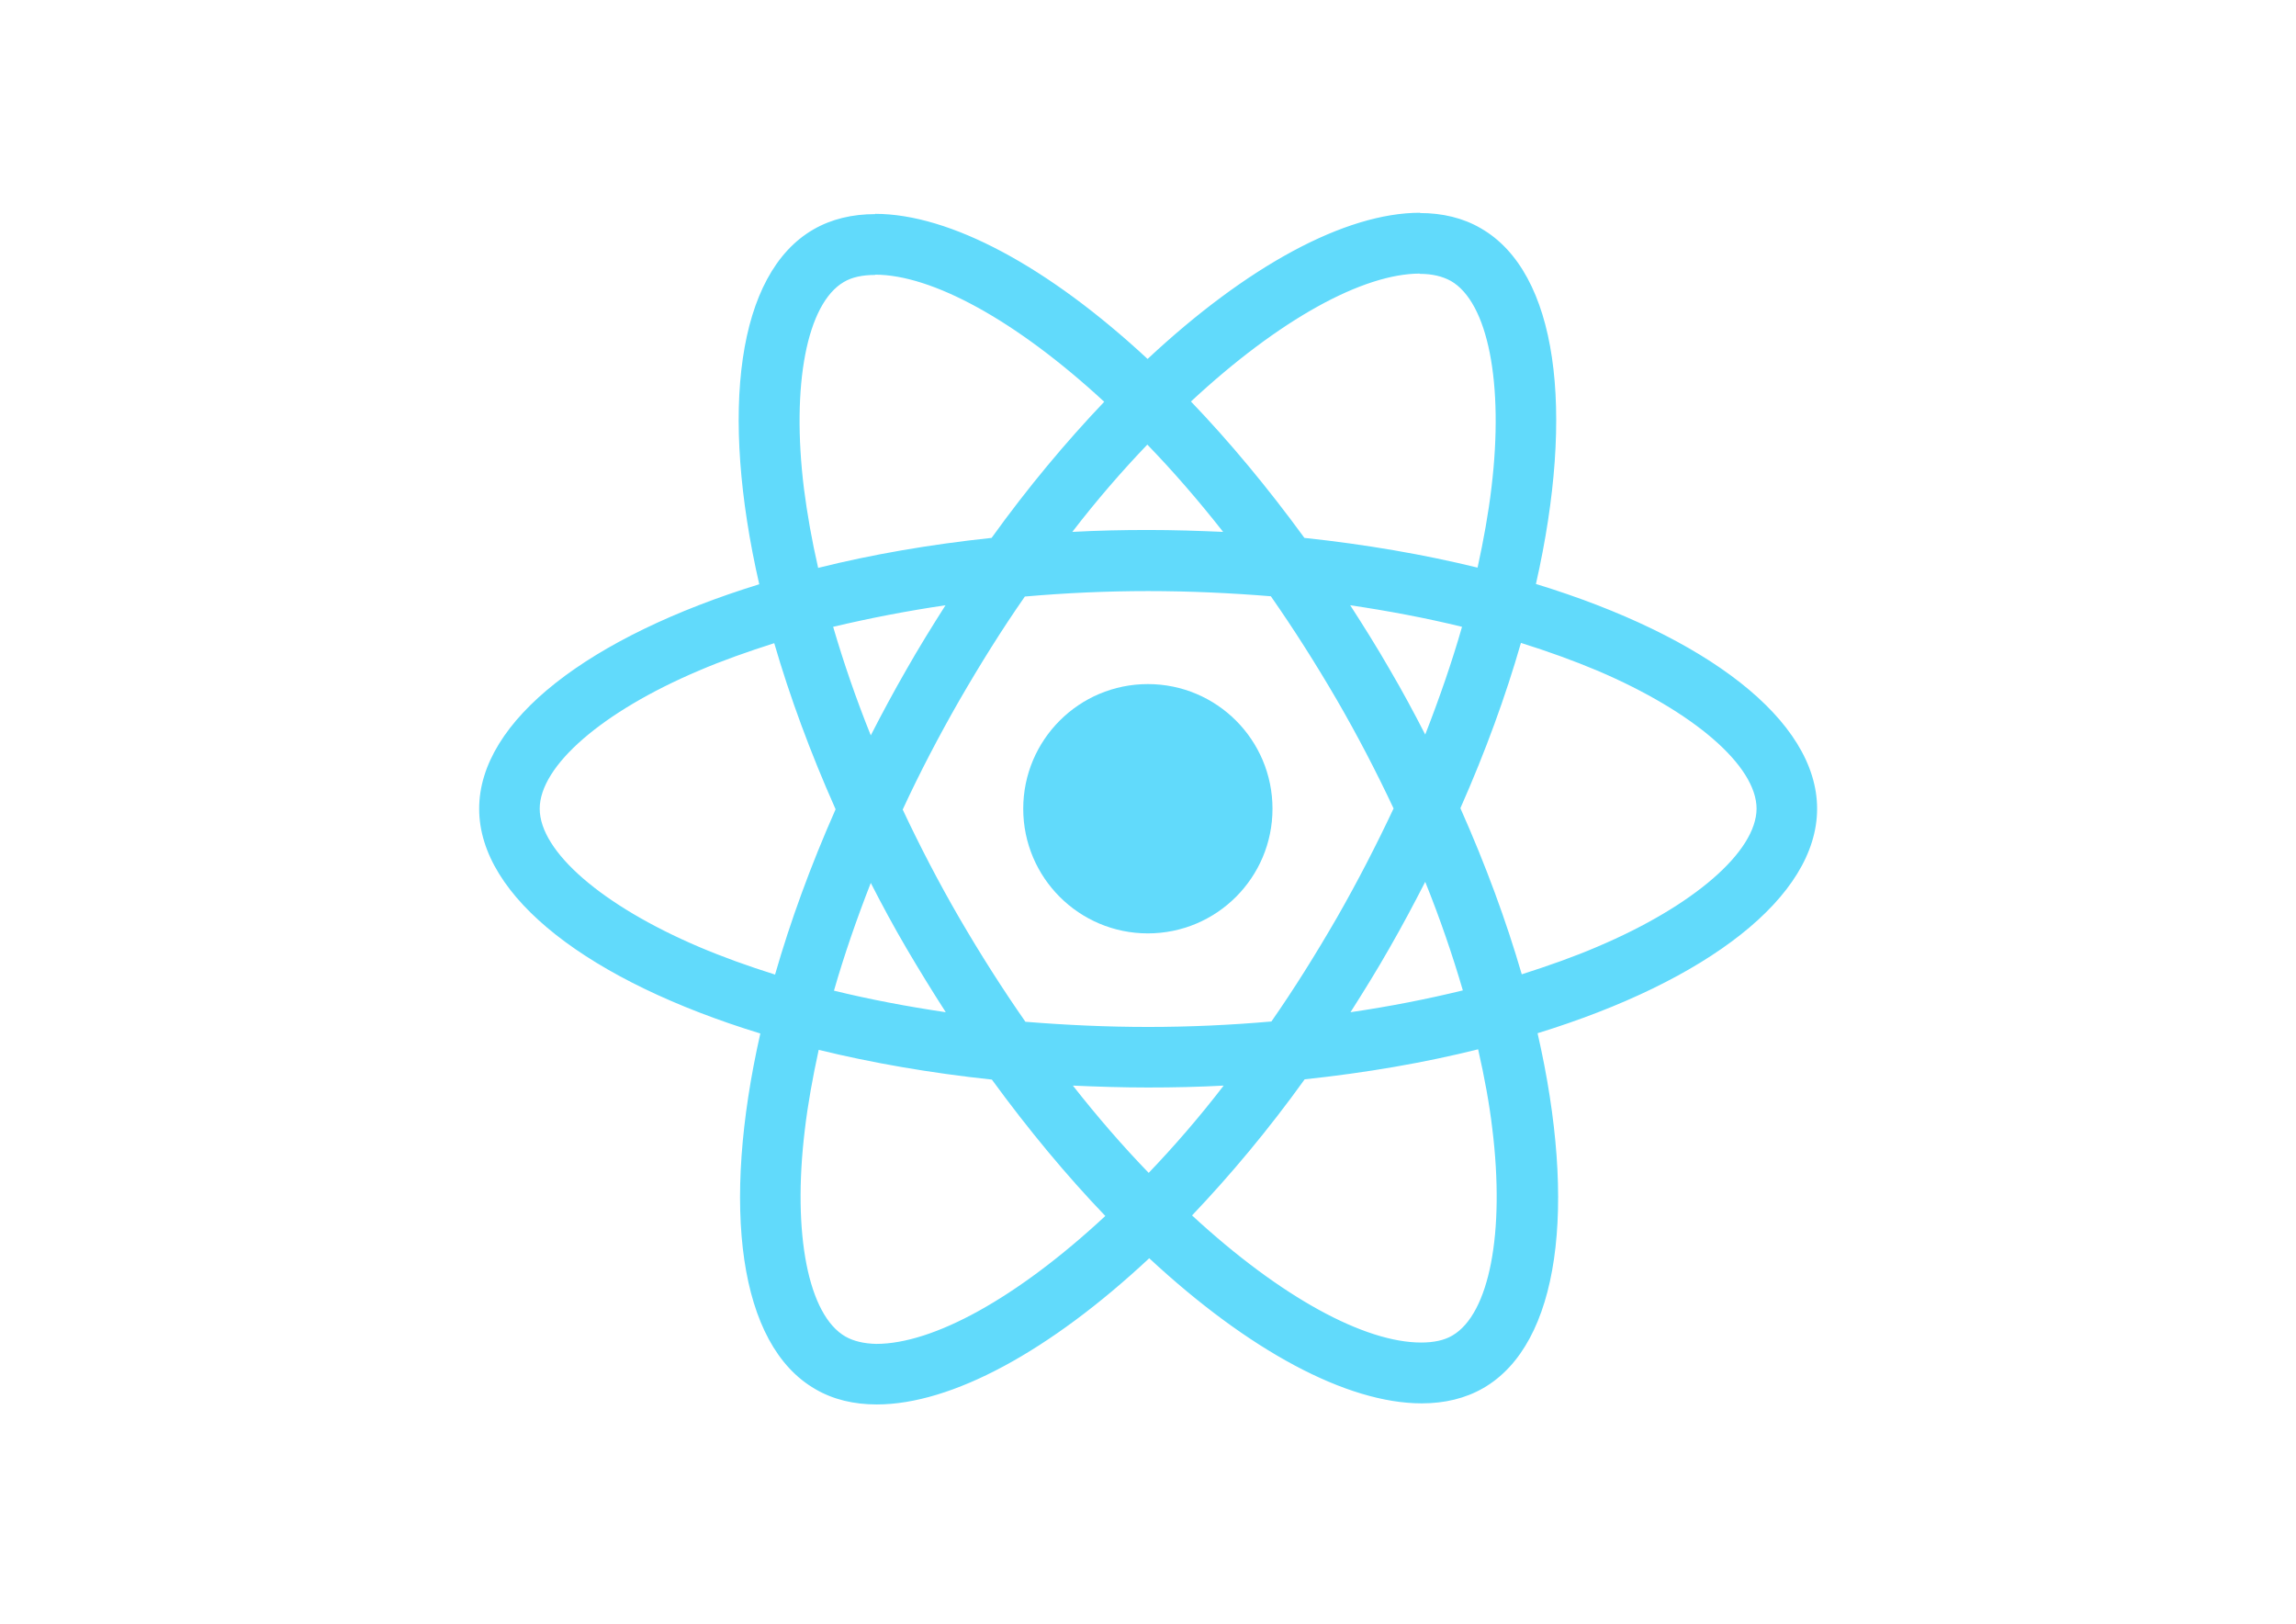
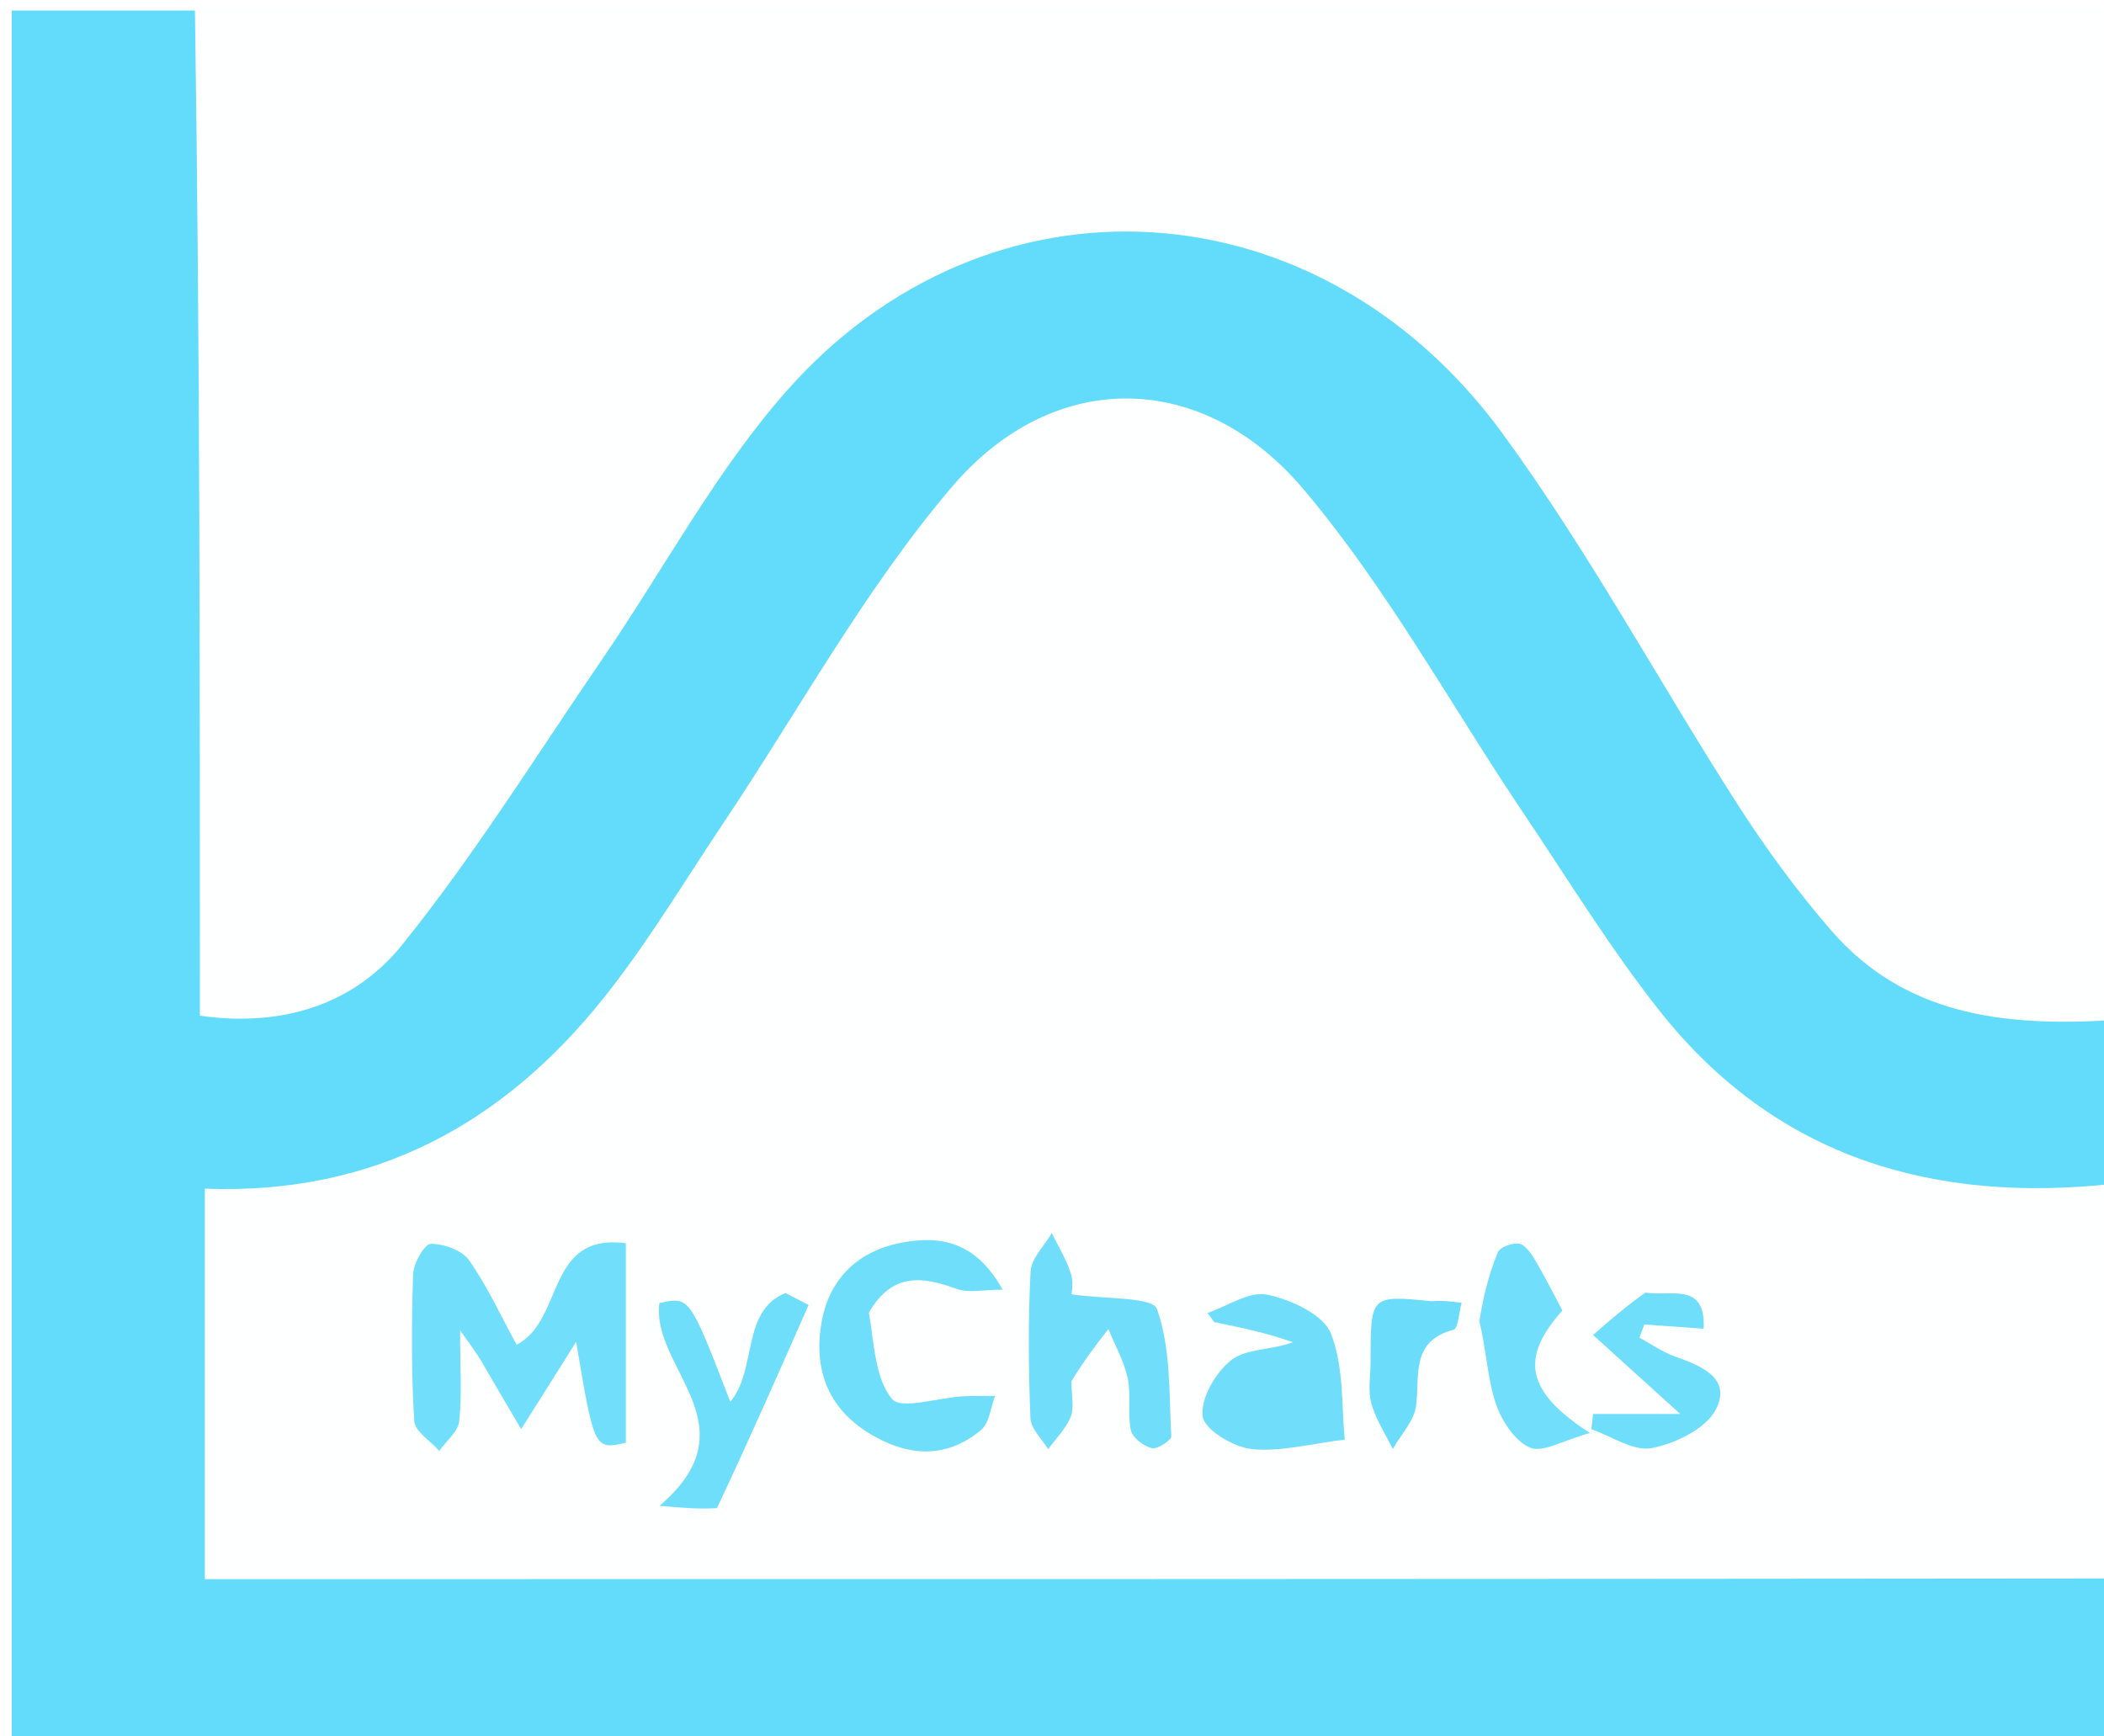
- <svg xmlns="http://www.w3.org/2000/svg" viewBox="0 0 841.9 595.3">
-   <g fill="#61DAFB">
-     <path d="M666.3 296.5c0-32.5-40.7-63.3-103.1-82.4 14.4-63.6 8-114.2-20.2-130.4-6.5-3.8-14.1-5.6-22.4-5.6v22.3c4.6 0 8.3.9 11.4 2.6 13.6 7.8 19.5 37.5 14.9 75.7-1.1 9.4-2.9 19.3-5.1 29.4-19.6-4.8-41-8.5-63.5-10.9-13.5-18.5-27.5-35.3-41.6-50 32.6-30.3 63.2-46.9 84-46.9V78c-27.5 0-63.5 19.6-99.9 53.6-36.4-33.8-72.4-53.2-99.9-53.2v22.3c20.7 0 51.4 16.5 84 46.6-14 14.7-28 31.4-41.3 49.9-22.6 2.4-44 6.1-63.6 11-2.3-10-4-19.7-5.2-29-4.7-38.2 1.1-67.9 14.6-75.8 3-1.8 6.9-2.6 11.5-2.6V78.5c-8.4 0-16 1.8-22.6 5.6-28.1 16.2-34.4 66.7-19.9 130.1-62.2 19.2-102.7 49.9-102.7 82.3 0 32.5 40.7 63.3 103.1 82.4-14.4 63.6-8 114.2 20.2 130.4 6.5 3.8 14.1 5.6 22.5 5.6 27.5 0 63.5-19.6 99.9-53.6 36.4 33.8 72.4 53.2 99.9 53.2 8.4 0 16-1.8 22.6-5.6 28.1-16.2 34.4-66.7 19.9-130.1 62-19.1 102.5-49.9 102.5-82.3zm-130.2-66.7c-3.7 12.9-8.3 26.2-13.5 39.5-4.1-8-8.4-16-13.1-24-4.6-8-9.5-15.8-14.4-23.4 14.2 2.1 27.9 4.7 41 7.9zm-45.8 106.5c-7.8 13.5-15.8 26.3-24.1 38.2-14.9 1.3-30 2-45.2 2-15.1 0-30.2-.7-45-1.9-8.3-11.9-16.4-24.6-24.2-38-7.6-13.1-14.5-26.4-20.8-39.8 6.2-13.4 13.2-26.8 20.7-39.9 7.8-13.5 15.8-26.3 24.1-38.2 14.9-1.3 30-2 45.2-2 15.1 0 30.2.7 45 1.9 8.3 11.9 16.4 24.6 24.2 38 7.6 13.1 14.5 26.4 20.8 39.8-6.3 13.4-13.2 26.8-20.7 39.9zm32.3-13c5.4 13.4 10 26.8 13.8 39.8-13.1 3.2-26.9 5.9-41.2 8 4.9-7.7 9.8-15.6 14.4-23.7 4.6-8 8.9-16.1 13-24.1zM421.2 430c-9.3-9.6-18.6-20.3-27.8-32 9 .4 18.2.7 27.5.7 9.4 0 18.7-.2 27.8-.7-9 11.7-18.3 22.4-27.5 32zm-74.4-58.9c-14.2-2.1-27.9-4.7-41-7.9 3.7-12.9 8.3-26.2 13.5-39.5 4.1 8 8.4 16 13.1 24 4.7 8 9.5 15.8 14.4 23.4zM420.7 163c9.3 9.6 18.6 20.3 27.8 32-9-.4-18.2-.7-27.5-.7-9.4 0-18.7.2-27.8.7 9-11.7 18.3-22.4 27.5-32zm-74 58.9c-4.9 7.7-9.8 15.6-14.4 23.7-4.6 8-8.9 16-13 24-5.4-13.4-10-26.8-13.8-39.8 13.1-3.1 26.9-5.8 41.2-7.9zm-90.5 125.2c-35.4-15.1-58.3-34.9-58.3-50.6 0-15.7 22.9-35.6 58.3-50.6 8.6-3.7 18-7 27.7-10.1 5.7 19.6 13.2 40 22.5 60.9-9.2 20.8-16.6 41.1-22.2 60.6-9.9-3.1-19.3-6.5-28-10.2zM310 490c-13.6-7.8-19.5-37.5-14.9-75.7 1.1-9.4 2.9-19.3 5.1-29.4 19.6 4.8 41 8.5 63.5 10.9 13.5 18.5 27.5 35.3 41.6 50-32.6 30.3-63.2 46.9-84 46.9-4.5-.1-8.3-1-11.3-2.7zm237.2-76.2c4.7 38.2-1.1 67.9-14.6 75.8-3 1.8-6.9 2.6-11.5 2.6-20.7 0-51.4-16.5-84-46.6 14-14.7 28-31.4 41.3-49.9 22.6-2.4 44-6.1 63.6-11 2.3 10.1 4.1 19.8 5.2 29.1zm38.5-66.7c-8.6 3.7-18 7-27.7 10.1-5.7-19.6-13.2-40-22.5-60.9 9.2-20.8 16.6-41.1 22.2-60.6 9.9 3.1 19.3 6.5 28.1 10.2 35.4 15.1 58.3 34.9 58.3 50.6-.1 15.7-23 35.6-58.4 50.6zM320.8 78.4z" />
-     <circle cx="420.9" cy="296.5" r="45.7" />
-     <path d="M520.5 78.1z" />
-   </g>
+ <svg xmlns="http://www.w3.org/2000/svg" version="1.1" id="Layer_1" x="0px" y="0px" width="100%" viewBox="0 0 200 165" enable-background="new 0 0 200 165" xml:space="preserve">
+   <path fill="#FEFFFF" opacity="1" stroke="none" d=" M201,113   C201,125.021 201,137.042 200.535,149.595   C139.847,150.128 79.625,150.128 19.469,150.128   C19.469,137.331 19.469,125.293 19.469,113.005   C35.633,113.616 47.908,106.78 57.448,94.798   C61.576,89.613 64.999,83.864 68.7,78.342   C75.9,67.599 82.16,56.062 90.489,46.285   C100.13,34.966 114.288,35.129 123.905,46.51   C131.878,55.945 137.901,67.023 144.838,77.34   C149.1,83.679 153.102,90.236 157.84,96.204   C168.874,110.104 183.873,114.437 201,113  M45.891,129.682   C46.938,131.456 47.985,133.23 49.542,135.868   C51.613,132.577 53.135,130.157 54.767,127.564   C56.495,137.828 56.495,137.828 59.492,137.161   C59.492,130.902 59.492,124.653 59.492,118.195   C51.835,117.19 53.672,125.481 49.107,127.844   C47.659,125.191 46.361,122.348 44.601,119.828   C43.929,118.865 42.195,118.24 40.954,118.254   C40.356,118.26 39.306,120.087 39.271,121.117   C39.11,125.771 39.098,130.444 39.376,135.09   C39.435,136.082 40.923,136.989 41.753,137.935   C42.415,137.002 43.533,136.121 43.647,135.125   C43.925,132.7 43.737,130.221 43.737,126.471   C44.994,128.234 45.28,128.634 45.891,129.682  M101.853,130.873   C103.022,129.365 104.191,127.856 105.359,126.348   C105.993,127.906 106.851,129.417 107.198,131.037   C107.538,132.63 107.16,134.375 107.497,135.969   C107.647,136.68 108.701,137.473 109.488,137.678   C110.001,137.812 111.359,136.923 111.339,136.547   C111.118,132.471 111.306,128.19 109.983,124.462   C109.558,123.263 105.006,123.528 101.849,123.049   C101.849,123.015 102.075,121.971 101.797,121.086   C101.374,119.741 100.602,118.506 99.979,117.224   C99.274,118.445 98.029,119.637 97.963,120.892   C97.721,125.523 97.768,130.179 97.95,134.815   C97.99,135.823 99.043,136.79 99.629,137.776   C100.368,136.76 101.316,135.83 101.777,134.701   C102.124,133.847 101.848,132.739 101.853,130.873  M82.79,124.423   C84.859,120.885 87.758,121.385 90.977,122.544   C92.092,122.945 93.474,122.608 95.306,122.608   C92.749,118.012 89.395,117.468 85.804,118.12   C81.682,118.868 78.884,121.445 78.115,125.605   C77.297,130.032 78.624,133.831 82.649,136.282   C86.222,138.458 89.896,138.756 93.256,135.946   C94.048,135.283 94.162,133.81 94.588,132.709   C93.55,132.721 92.509,132.693 91.474,132.751   C89.159,132.881 85.652,134.04 84.791,132.996   C83.183,131.049 83.112,127.832 82.79,124.423  M122.907,127.978   C120.921,128.362 118.5,128.183 117.066,129.286   C115.561,130.444 114.114,132.939 114.321,134.646   C114.475,135.909 117.241,137.581 118.98,137.761   C121.753,138.048 124.639,137.246 127.831,136.862   C127.507,133.774 127.773,129.974 126.513,126.776   C125.8,124.968 122.702,123.548 120.444,123.08   C118.75,122.729 116.684,124.175 114.783,124.822   C114.996,125.112 115.208,125.402 115.421,125.692   C117.909,126.202 120.397,126.713 122.907,127.978  M68.457,143.148   C71.259,136.785 74.06,130.422 76.862,124.058   C76.128,123.681 75.395,123.303 74.661,122.925   C70.419,124.666 71.988,130.249 69.418,133.269   C65.553,123.239 65.553,123.239 62.684,123.886   C61.869,130.074 71.679,135.501 62.694,143.154   C64.916,143.351 66.381,143.481 68.457,143.148  M156.007,122.912   C154.482,124.247 152.958,125.582 151.434,126.917   C154.021,129.261 156.608,131.606 159.723,134.428   C156.8,134.428 154.121,134.428 151.442,134.428   C151.382,134.91 151.323,135.392 151.263,135.874   C153.195,136.538 155.284,138.008 157.018,137.667   C159.271,137.224 162.185,135.818 163.118,133.971   C164.613,131.007 161.697,129.844 159.222,128.967   C158.032,128.545 156.963,127.778 155.839,127.168   C155.994,126.75 156.148,126.332 156.303,125.914   C158.123,126.045 159.943,126.177 161.942,126.321   C162.149,121.842 158.88,123.291 156.007,122.912  M140.915,125.901   C141.302,128.417 141.386,131.034 142.181,133.415   C142.728,135.053 143.985,136.993 145.436,137.624   C146.629,138.143 148.574,136.935 151.132,136.233   C144.868,132.182 144.594,129.003 148.517,124.58   C147.595,122.86 146.815,121.291 145.92,119.791   C145.548,119.167 144.993,118.346 144.407,118.238   C143.775,118.122 142.581,118.56 142.375,119.061   C141.541,121.091 140.992,123.238 140.915,125.901  M135.767,123.917   C130.282,123.125 130.282,123.125 130.283,129.45   C130.283,130.775 130.015,132.174 130.352,133.407   C130.77,134.929 131.69,136.313 132.394,137.758   C133.168,136.386 134.433,135.075 134.612,133.629   C134.971,130.738 134.078,127.514 138.164,126.415   C138.617,126.293 138.688,124.748 138.936,123.863   C138.085,123.742 137.234,123.62 135.767,123.917  z" />
+   <path fill="#FEFFFF" opacity="1" stroke="none" d=" M19,1   C79.571,1 140.142,1 201,1   C201,32.687 201,64.375 200.538,96.53   C190.28,97.606 180.984,96.429 174.089,88.481   C170.835,84.731 167.867,80.678 165.183,76.497   C157.651,64.76 151.006,52.394 142.793,41.166   C125.346,17.314 93.936,15.462 74.782,37.156   C68.029,44.804 63.124,54.078 57.313,62.566   C51.043,71.725 45.164,81.208 38.221,89.831   C33.733,95.404 26.976,97.703 19,96.56   C19,64.538 19,32.769 19,1  z" />
+   <path fill="#63DCFB" opacity="1" stroke="none" d=" M18.53,1   C19,32.769 19,64.538 19,96.56   C26.976,97.703 33.733,95.404 38.221,89.831   C45.164,81.208 51.043,71.725 57.313,62.566   C63.124,54.078 68.029,44.804 74.782,37.156   C93.936,15.462 125.346,17.314 142.793,41.166   C151.006,52.394 157.651,64.76 165.183,76.497   C167.867,80.678 170.835,84.731 174.089,88.481   C180.984,96.429 190.28,97.606 200.538,96.998   C201,102.022 201,107.044 201,112.533   C183.873,114.437 168.874,110.104 157.84,96.204   C153.102,90.236 149.1,83.679 144.838,77.34   C137.901,67.023 131.878,55.945 123.905,46.51   C114.288,35.129 100.13,34.966 90.489,46.285   C82.16,56.062 75.9,67.599 68.7,78.342   C64.999,83.864 61.576,89.613 57.448,94.798   C47.908,106.78 35.633,113.616 19.469,113.005   C19.469,125.293 19.469,137.331 19.469,150.128   C79.625,150.128 139.847,150.128 200.535,150.064   C201,155.327 201,160.655 201,165.987   C134.413,165.991 67.825,165.991 1.119,165.991   C1.119,111 1.119,56 1.119,1   C6.74,1 12.4,1 18.53,1  z" />
+   <path fill="#71DFFB" opacity="1" stroke="none" d=" M45.728,129.358   C45.28,128.634 44.994,128.234 43.737,126.471   C43.737,130.221 43.925,132.7 43.647,135.125   C43.533,136.121 42.415,137.002 41.753,137.935   C40.923,136.989 39.435,136.082 39.376,135.09   C39.098,130.444 39.11,125.771 39.271,121.117   C39.306,120.087 40.356,118.26 40.954,118.254   C42.195,118.24 43.929,118.865 44.601,119.828   C46.361,122.348 47.659,125.191 49.107,127.844   C53.672,125.481 51.835,117.19 59.492,118.195   C59.492,124.653 59.492,130.902 59.492,137.161   C56.495,137.828 56.495,137.828 54.767,127.564   C53.135,130.157 51.613,132.577 49.542,135.868   C47.985,133.23 46.938,131.456 45.728,129.358  z" />
+   <path fill="#70DDFA" opacity="1" stroke="none" d=" M101.852,131.308   C101.848,132.739 102.124,133.847 101.777,134.701   C101.316,135.83 100.368,136.76 99.629,137.776   C99.043,136.79 97.99,135.823 97.95,134.815   C97.768,130.179 97.721,125.523 97.963,120.892   C98.029,119.637 99.274,118.445 99.979,117.224   C100.602,118.506 101.374,119.741 101.797,121.086   C102.075,121.971 101.849,123.015 101.849,123.049   C105.006,123.528 109.558,123.263 109.983,124.462   C111.306,128.19 111.118,132.471 111.339,136.547   C111.359,136.923 110.001,137.812 109.488,137.678   C108.701,137.473 107.647,136.68 107.497,135.969   C107.16,134.375 107.538,132.63 107.198,131.037   C106.851,129.417 105.993,127.906 105.359,126.348   C104.191,127.856 103.022,129.365 101.852,131.308  z" />
+   <path fill="#6FDEFB" opacity="1" stroke="none" d=" M82.596,124.783   C83.112,127.832 83.183,131.049 84.791,132.996   C85.652,134.04 89.159,132.881 91.474,132.751   C92.509,132.693 93.55,132.721 94.588,132.709   C94.162,133.81 94.048,135.283 93.256,135.946   C89.896,138.756 86.222,138.458 82.649,136.282   C78.624,133.831 77.297,130.032 78.115,125.605   C78.884,121.445 81.682,118.868 85.804,118.12   C89.395,117.468 92.749,118.012 95.306,122.608   C93.474,122.608 92.092,122.945 90.977,122.544   C87.758,121.385 84.859,120.885 82.596,124.783  z" />
+   <path fill="#70DEFB" opacity="1" stroke="none" d=" M122.896,127.6   C120.397,126.713 117.909,126.202 115.421,125.692   C115.208,125.402 114.996,125.112 114.783,124.822   C116.684,124.175 118.75,122.729 120.444,123.08   C122.702,123.548 125.8,124.968 126.513,126.776   C127.773,129.974 127.507,133.774 127.831,136.862   C124.639,137.246 121.753,138.048 118.98,137.761   C117.241,137.581 114.475,135.909 114.321,134.646   C114.114,132.939 115.561,130.444 117.066,129.286   C118.5,128.183 120.921,128.362 122.896,127.6  z" />
+   <path fill="#6EDEFB" opacity="1" stroke="none" d=" M68.151,143.379   C66.381,143.481 64.916,143.351 62.694,143.154   C71.679,135.501 61.869,130.074 62.684,123.886   C65.553,123.239 65.553,123.239 69.418,133.269   C71.988,130.249 70.419,124.666 74.661,122.925   C75.395,123.303 76.128,123.681 76.862,124.058   C74.06,130.422 71.259,136.785 68.151,143.379  z" />
+   <path fill="#6EDEFB" opacity="1" stroke="none" d=" M156.417,122.885   C158.88,123.291 162.149,121.842 161.942,126.321   C159.943,126.177 158.123,126.045 156.303,125.914   C156.148,126.332 155.994,126.75 155.839,127.168   C156.963,127.778 158.032,128.545 159.222,128.967   C161.697,129.844 164.613,131.007 163.118,133.971   C162.185,135.818 159.271,137.224 157.018,137.667   C155.284,138.008 153.195,136.538 151.263,135.874   C151.323,135.392 151.382,134.91 151.442,134.428   C154.121,134.428 156.8,134.428 159.723,134.428   C156.608,131.606 154.021,129.261 151.434,126.917   C152.958,125.582 154.482,124.247 156.417,122.885  z" />
+   <path fill="#71DFFB" opacity="1" stroke="none" d=" M140.627,125.622   C140.992,123.238 141.541,121.091 142.375,119.061   C142.581,118.56 143.775,118.122 144.407,118.238   C144.993,118.346 145.548,119.167 145.92,119.791   C146.815,121.291 147.595,122.86 148.517,124.58   C144.594,129.003 144.868,132.182 151.132,136.233   C148.574,136.935 146.629,138.143 145.436,137.624   C143.985,136.993 142.728,135.053 142.181,133.415   C141.386,131.034 141.302,128.417 140.627,125.622  z" />
+   <path fill="#6BDDFB" opacity="1" stroke="none" d=" M136.075,123.708   C137.234,123.62 138.085,123.742 138.936,123.863   C138.688,124.748 138.617,126.293 138.164,126.415   C134.078,127.514 134.971,130.738 134.612,133.629   C134.433,135.075 133.168,136.386 132.394,137.758   C131.69,136.313 130.77,134.929 130.352,133.407   C130.015,132.174 130.283,130.775 130.283,129.45   C130.282,123.125 130.282,123.125 136.075,123.708  z" />
</svg>
